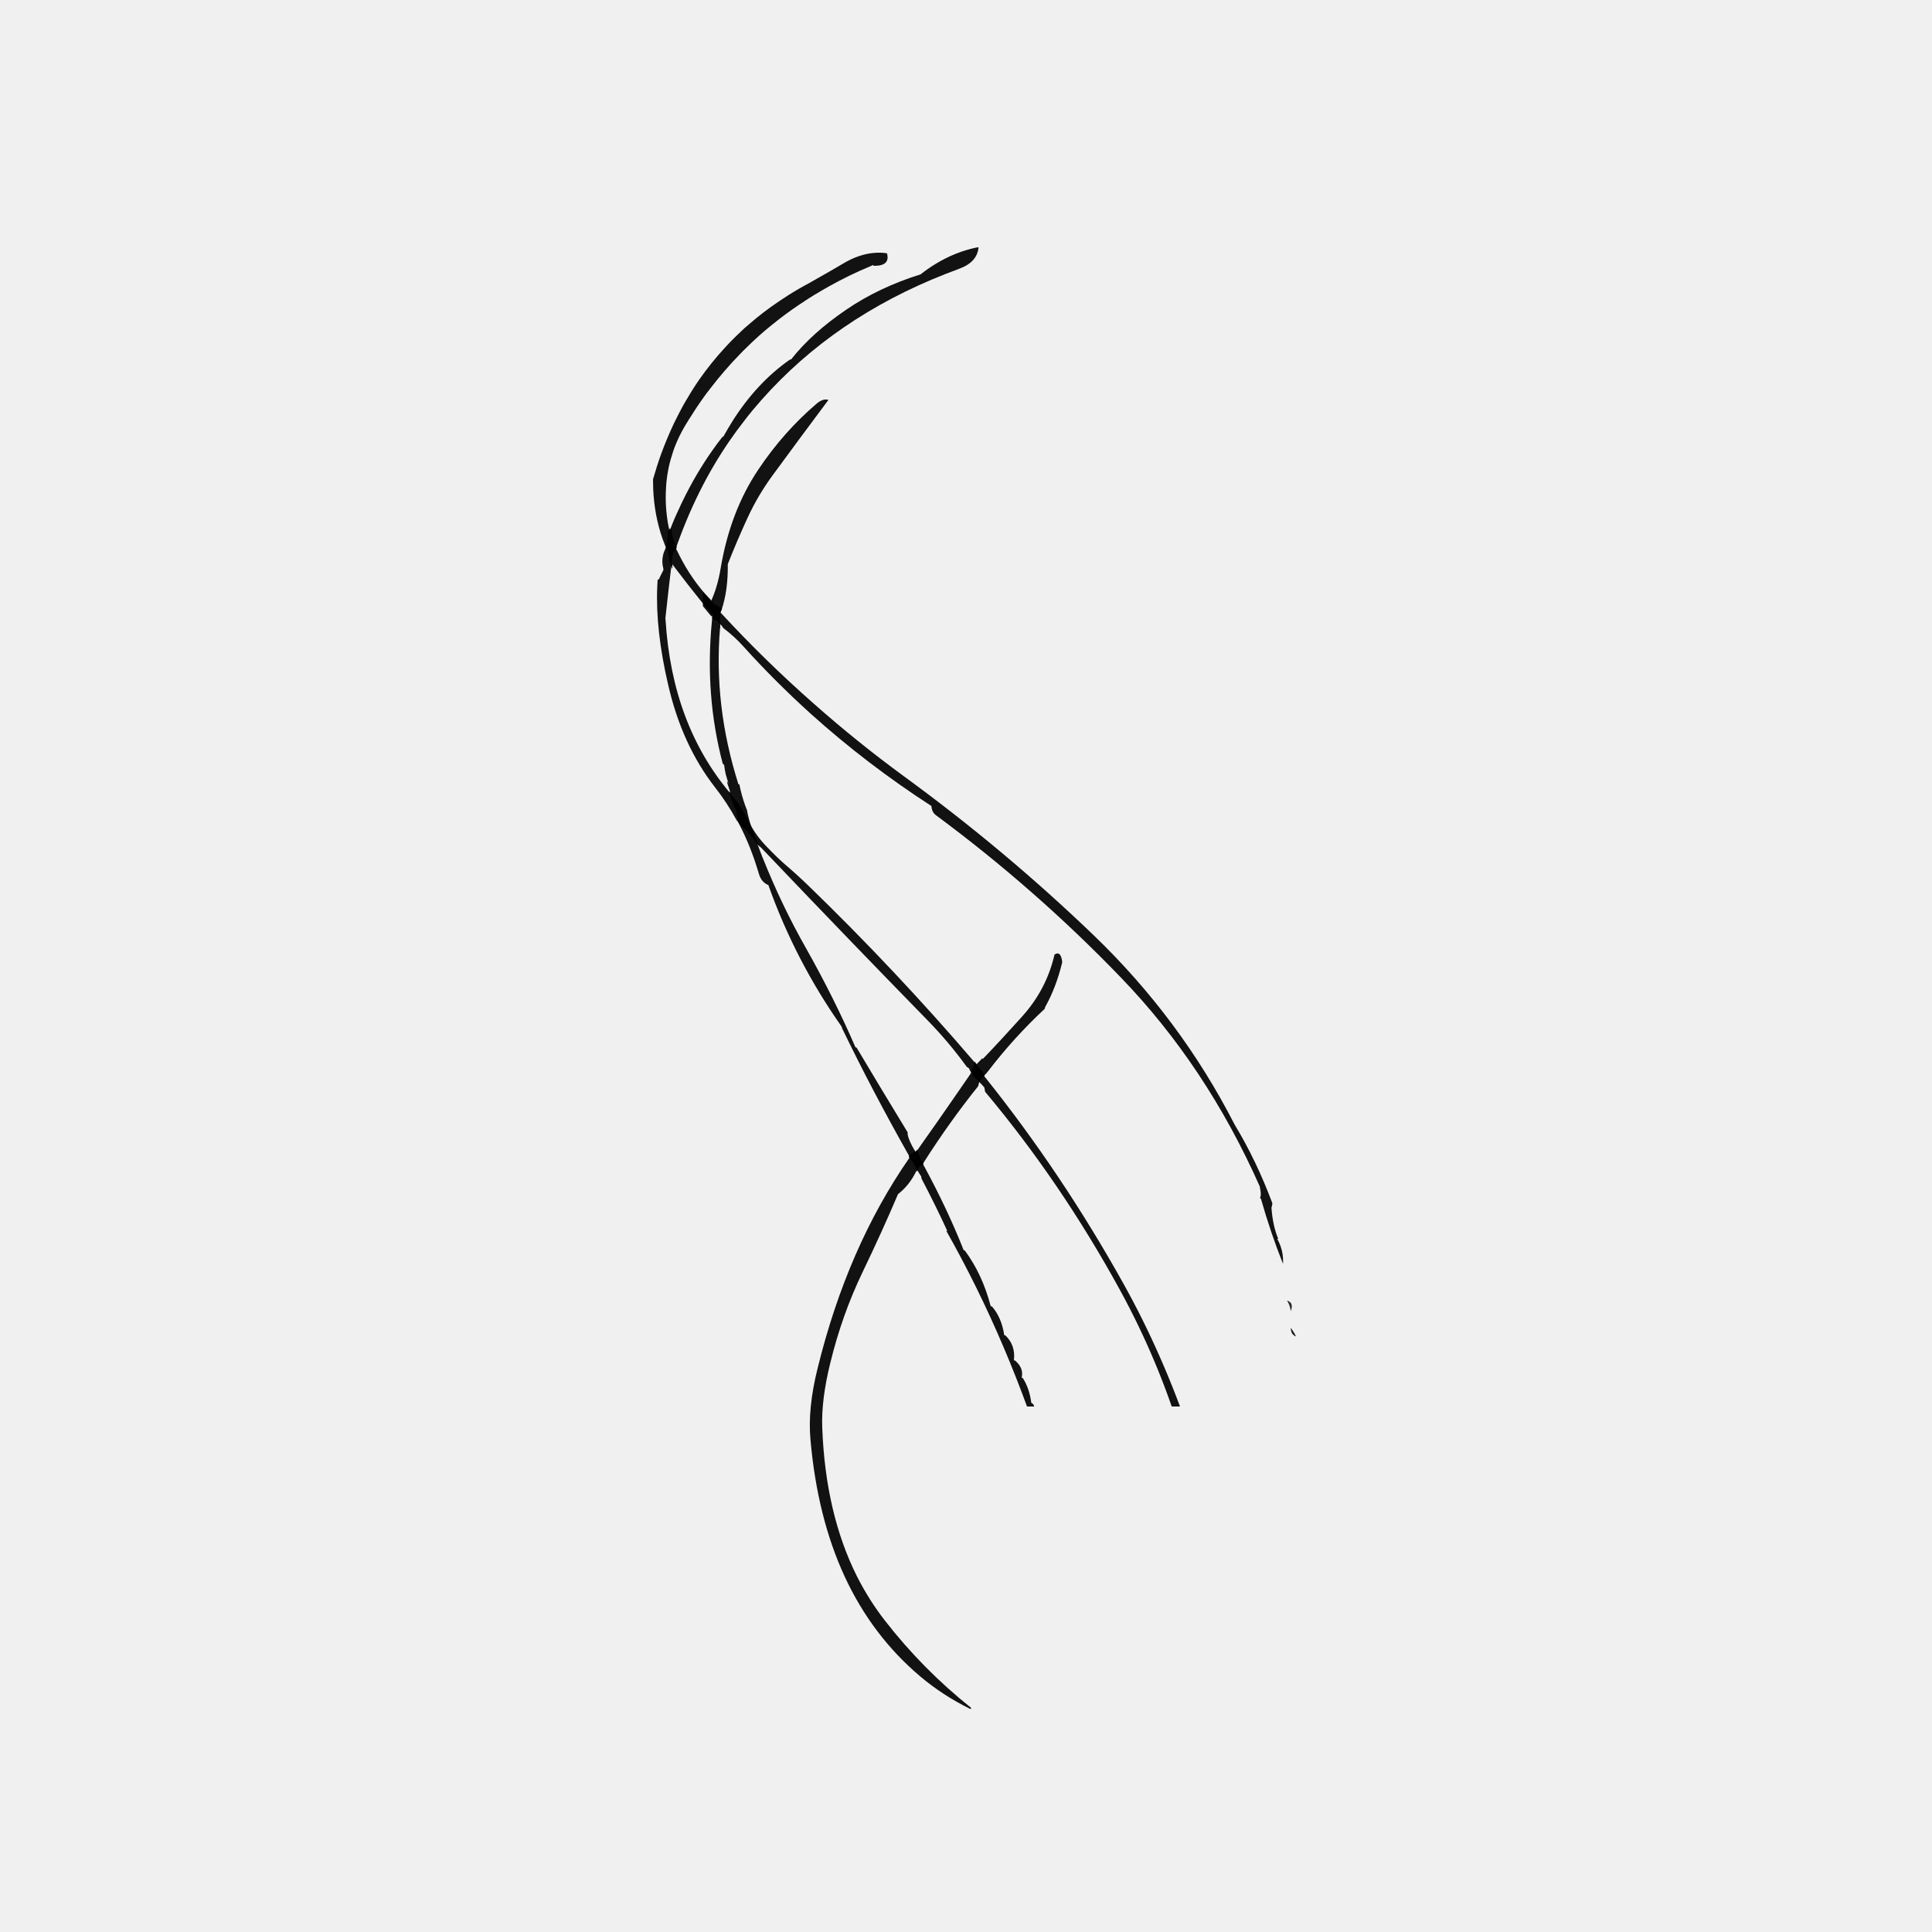
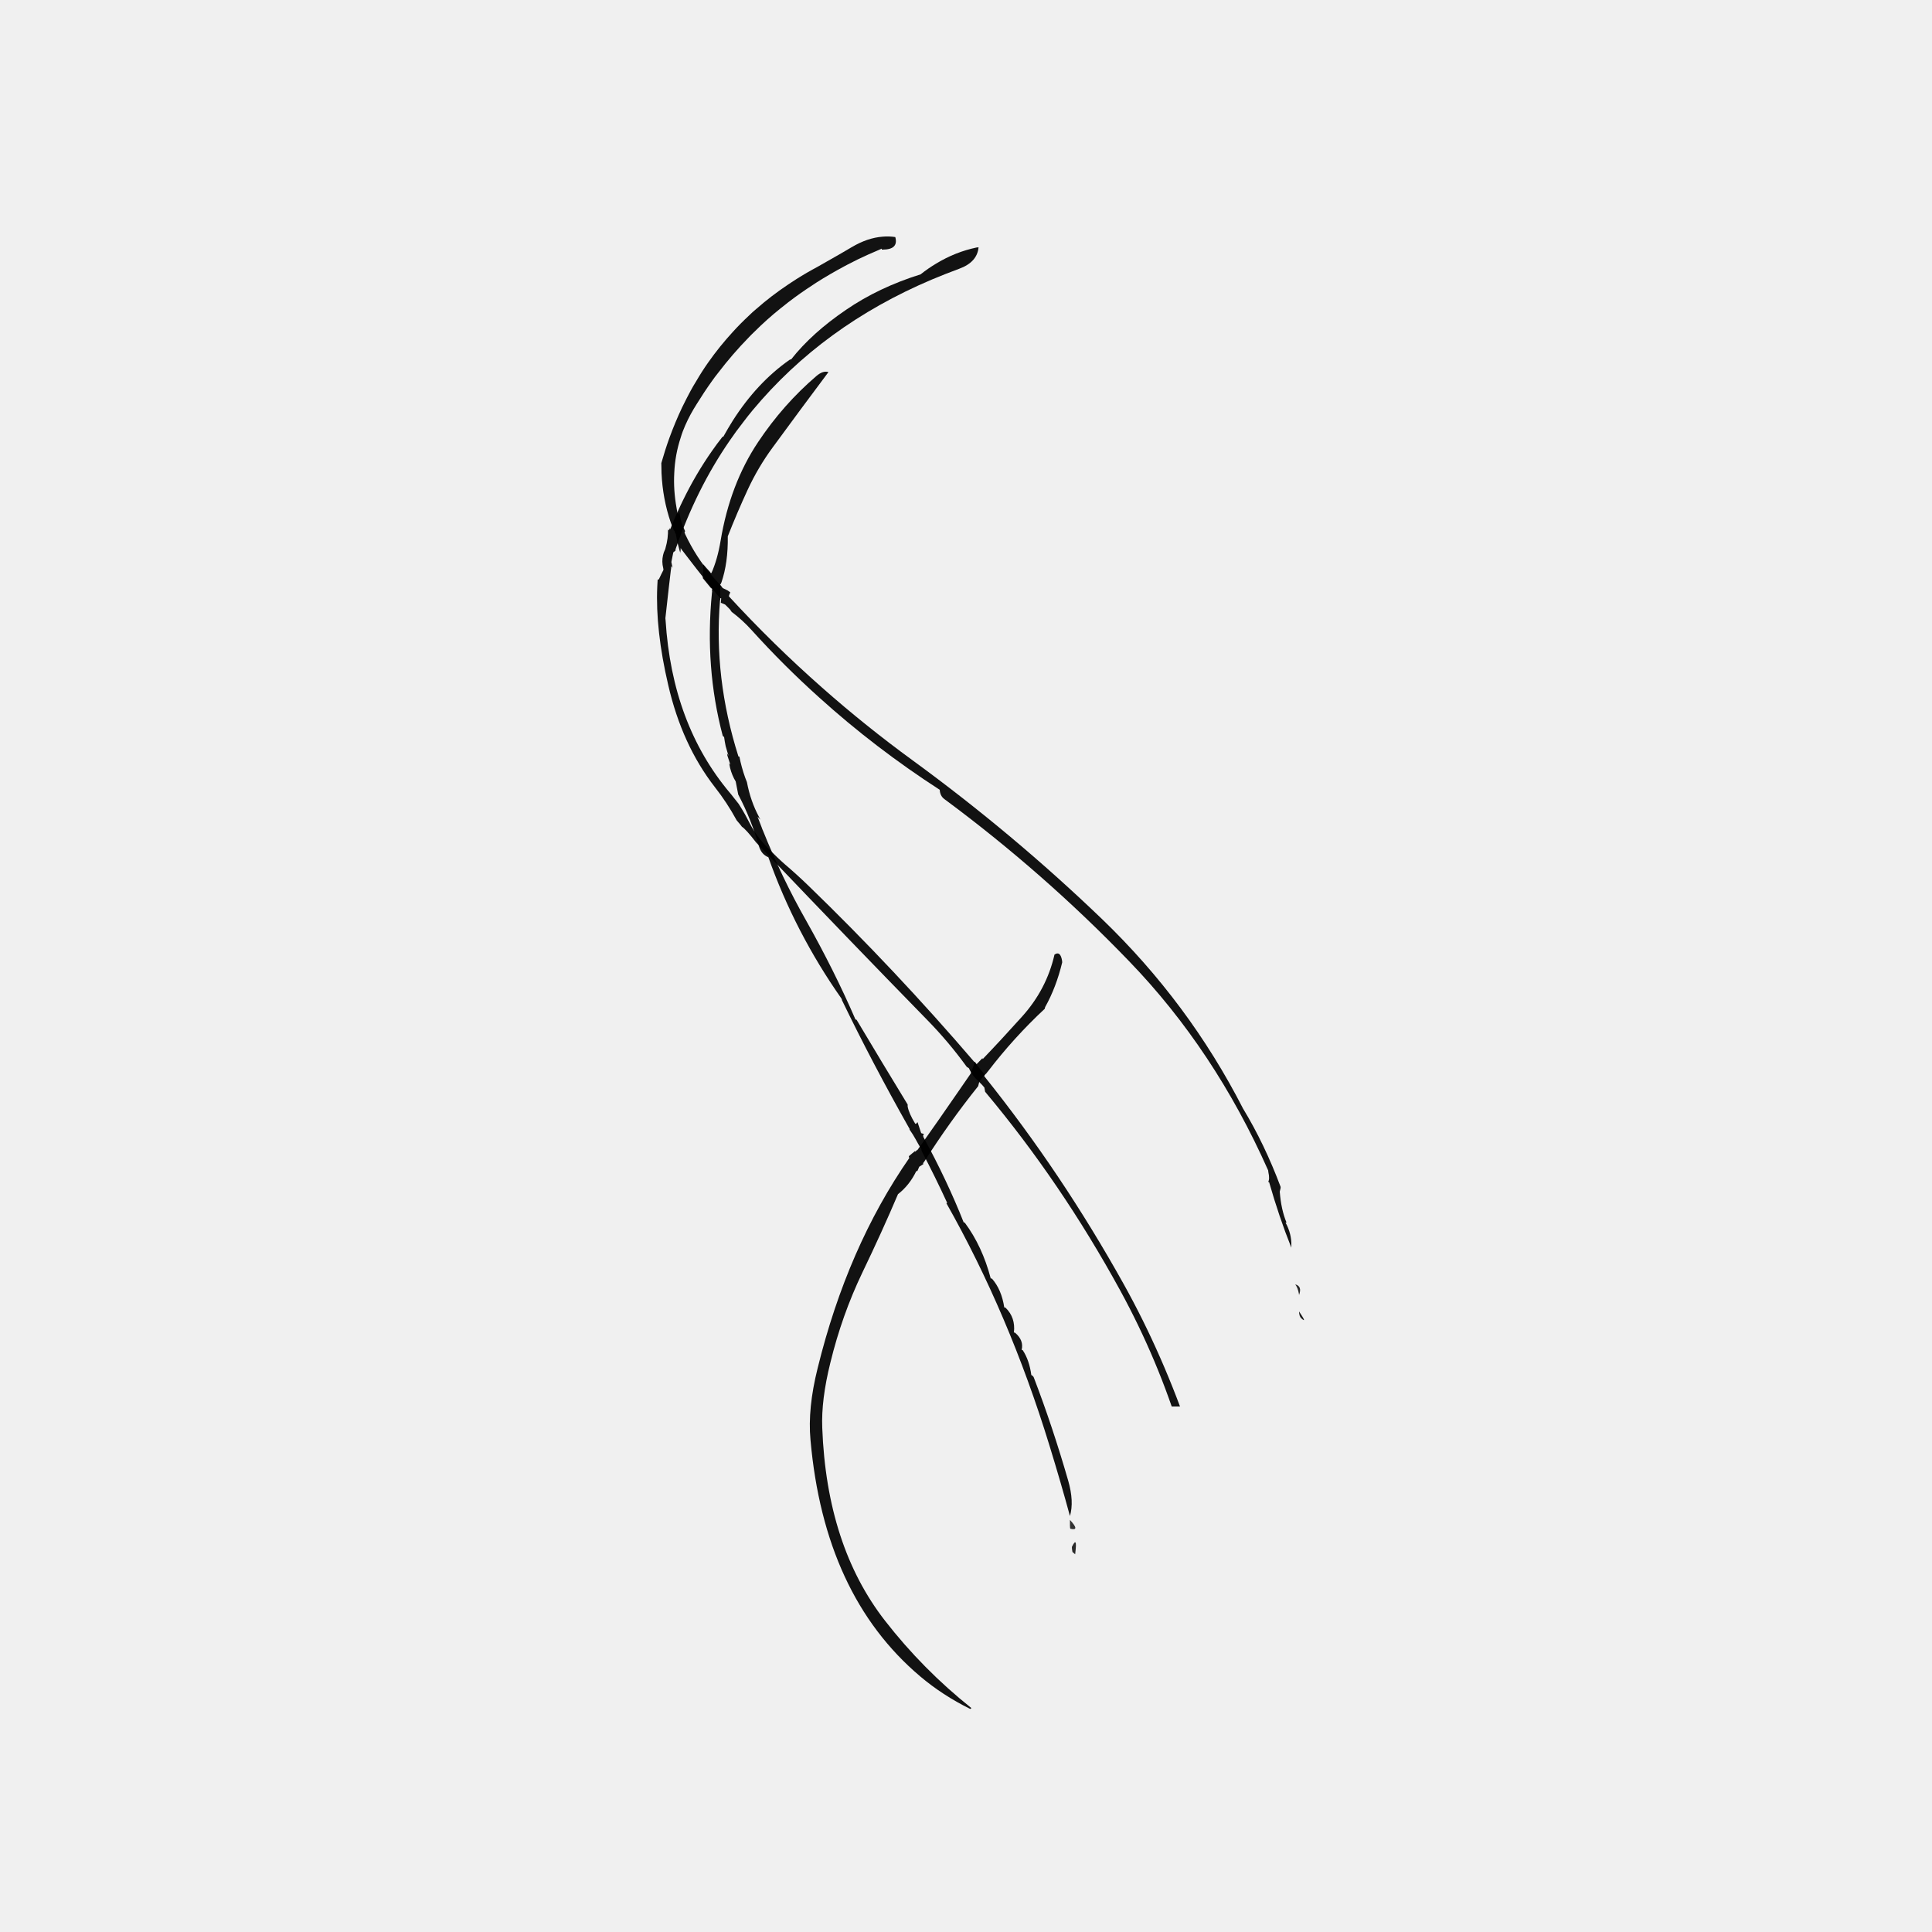
<svg xmlns="http://www.w3.org/2000/svg" xmlns:xlink="http://www.w3.org/1999/xlink" version="1.1" preserveAspectRatio="none" x="0px" y="0px" width="500px" height="500px" viewBox="0 0 500 500">
  <defs>
    <g id="Mask_7_MASK_0_FILL">
      <path fill="#FFFFFF" stroke="none" d=" M 350 364 L 350 51.05 156 51.05 156 364 350 364 Z" />
    </g>
    <g id="Layer7_0_FILL">
-       <path fill="#000000" fill-opacity="0.886" stroke="none" d=" M 334.05 343.6 Q 334.05 344.85 334.65 345.4 336.25 346.85 334.05 343.6 Z" />
-       <path fill="#000000" fill-opacity="0.831" stroke="none" d=" M 334.05 339.35 Q 334.9 337.05 333.05 336.6 333.7 337.4 334 339 L 334.05 339.35 Z" />
-       <path fill="#000000" fill-opacity="0.925" stroke="none" d=" M 329.05 312.6 Q 329.35 311.55 329.25 311.3 325.1 300.25 319.55 291.1 305.5 263.65 283.05 242.05 260.1 220 234 200.95 221.82 192.038 210.6 182.1 197.969 170.996 186.55 158.6 186.525 158.577 186.5 158.55 186.5 158.3 186.6 158.1 186.7 157.8 186.85 157.5 186.5 157.25 186.15 157 L 184.9 156.4 184.1 155.35 Q 184.05 155.45 184 155.55 184 155.3 183.9 155.2 182.985 154.251 182.1 153.25 178.015 148.447 175.15 142.35 175.136 142.349 175.1 142.3 175.063 142.187 175 142.05 175.05 141.85 175.15 141.65 173.95 139.25 173.7 136.65 173.6 136.85 173.5 137.05 L 173.25 137.3 Q 173.241 137.261 173.2 137.2 173.187 137.036 173.15 136.85 173.032 136.259 172.9 135.65 172.094 130.994 172.35 126.6 172.55 121.9 174 117.5 174.25 116.65 174.55 115.85 175.7 112.85 177.4 110 177.5 109.8 177.65 109.6 177.9 109.15 178.2 108.7 180.05 105.7 182.05 102.9 182.85 101.75 183.7 100.7 187.4 95.85 191.6 91.55 192.3 90.8 193.05 90.1 196.25 86.9 199.8 84.05 200.85 83.2 201.95 82.35 204.95 80.05 208.2 77.95 208.65 77.65 209.1 77.35 212.65 75.1 216.4 73.1 216.75 72.9 217.15 72.7 219.8 71.3 222.6 70.05 224.3 69.3 226.05 68.55 L 226.05 68.8 Q 226.15 68.8 226.25 68.8 230.45 68.8 229.55 65.55 227.9 65.3 226.25 65.45 222.35 65.75 218.3 68.15 216.65 69.1 215.05 70.05 213.4 71 211.8 71.9 210.75 72.5 209.7 73.1 208.9 73.55 208.15 73.95 205.25 75.55 202.55 77.35 202.25 77.55 201.95 77.75 201.8 77.85 201.65 77.95 197.4 80.8 193.7 84.05 192.6 84.95 191.6 85.95 189.45 87.95 187.5 90.1 184.05 93.85 181.1 98.05 179.45 100.4 178 102.9 177.25 104.1 176.6 105.3 175.55 107.25 174.55 109.3 174.45 109.45 174.4 109.6 172.6 113.4 171.1 117.5 169.95 120.7 169 124.05 169 125.35 169.05 126.6 169.348 133.371 171.45 139.4 171.828 140.47 172.25 141.5 L 172.25 141.5 Q 172.32 141.55 172.5 141.55 172.45 141.65 172.4 141.8 L 172.75 142.4 Q 173.05 144.3 173.55 146 173.7 146.65 173.9 147.25 173.95 146.9 174 146.55 174 146.3 174 146.05 174.081 146.158 174.15 146.25 174.191 146.297 174.2 146.3 178.048 151.401 182.05 156.35 183.095 157.662 184.15 158.95 184.25 159.05 184.5 159.05 184.45 159.65 184.4 160.2 L 185.5 160.65 186.75 161.9 187.2 162.55 Q 190 164.65 192.35 167.25 200.653 176.447 209.85 184.75 224.337 197.784 241.05 208.6 241.15 210.2 242.25 211 268.05 230.1 290.1 253 312.2 275.9 326.05 307.1 326.05 307.35 326.1 307.55 326.5 309.3 326.05 310.1 326.3 310.1 326.3 310.15 328.85 319.1 332.05 327.1 332.05 326.85 332.05 326.6 332.15 323.55 330.55 320.6 L 330.8 320.6 Q 329.4 317.25 329.05 312.6 Z" />
+       <path fill="#000000" fill-opacity="0.831" stroke="none" d=" M 335.2 332.4 Q 335.85 333.2 336.15 334.8 L 336.2 335.15 Q 337.05 332.85 335.2 332.4 Z" />
+       <path fill="#000000" fill-opacity="0.886" stroke="none" d=" M 336.2 339.4 Q 336.2 340.65 336.8 341.2 338.4 342.65 336.2 339.4 Z" />
+       <path fill="#000000" fill-opacity="0.925" stroke="none" d=" M 328.2 302.9 Q 328.2 303.15 328.25 303.35 328.65 305.1 328.2 305.9 328.45 305.9 328.45 305.95 331 314.9 334.2 322.9 334.2 322.65 334.2 322.4 334.3 319.35 332.7 316.4 L 332.95 316.4 Q 331.55 313.05 331.2 308.4 331.5 307.35 331.4 307.1 327.25 296.05 321.7 286.9 307.65 259.45 285.2 237.85 262.25 215.8 236.15 196.75 223.95 187.85 212.75 177.95 200.1 166.8 188.7 154.4 L 188.65 154.35 Q 188.65 154.1 188.75 153.9 188.85 153.6 189 153.3 188.65 153.05 188.3 152.8 L 187.05 152.2 186.25 151.15 Q 186.2 151.25 186.15 151.35 186.15 151.1 186.05 151 185.15 150.05 184.3 149.05 180.15 144.25 177.3 138.2 L 177.3 138.15 Q 177.2 138 177.15 137.85 177.2 137.65 177.3 137.45 176.1 135.05 175.85 132.45 175.75 132.65 175.65 132.85 L 175.4 133.1 175.4 133.05 Q 175.35 132.85 175.3 132.65 175.2 132.05 175.1 131.5 174.25 126.8 174.5 122.4 174.7 117.7 176.15 113.3 176.4 112.45 176.7 111.65 177.85 108.65 179.55 105.8 179.65 105.6 179.8 105.4 180.05 104.95 180.35 104.5 182.2 101.5 184.2 98.7 185 97.55 185.85 96.5 189.55 91.65 193.75 87.35 194.45 86.6 195.2 85.9 198.4 82.7 201.95 79.85 203 79 204.1 78.15 207.1 75.85 210.35 73.75 210.8 73.45 211.25 73.15 214.8 70.9 218.55 68.9 218.9 68.7 219.3 68.5 221.95 67.1 224.75 65.85 226.45 65.1 228.2 64.35 L 228.2 64.6 Q 228.3 64.6 228.4 64.6 232.6 64.6 231.7 61.35 230.05 61.1 228.4 61.25 224.5 61.55 220.45 63.95 218.8 64.9 217.2 65.85 215.55 66.8 213.95 67.7 212.9 68.3 211.85 68.9 211.05 69.35 210.3 69.75 207.4 71.35 204.7 73.15 204.4 73.35 204.1 73.55 203.95 73.65 203.8 73.75 199.55 76.6 195.85 79.85 194.75 80.75 193.75 81.75 191.6 83.75 189.65 85.9 186.2 89.65 183.25 93.85 181.6 96.2 180.15 98.7 179.4 99.9 178.75 101.1 177.7 103.05 176.7 105.1 176.6 105.25 176.55 105.4 174.75 109.2 173.25 113.3 172.1 116.5 171.15 119.85 171.15 121.15 171.2 122.4 171.5 129.15 173.6 135.25 174 136.25 174.4 137.3 L 174.45 137.35 174.65 137.35 Q 174.6 137.45 174.55 137.6 L 174.9 138.2 Q 175.2 140.1 175.7 141.8 175.85 142.45 176.05 143.05 176.1 142.7 176.15 142.35 176.15 142.1 176.15 141.85 176.25 141.95 176.35 142.1 L 176.35 142.15 Q 180.2 147.2 184.2 152.2 185.25 153.45 186.3 154.75 186.4 154.85 186.65 154.85 186.6 155.45 186.55 156 L 187.65 156.45 188.9 157.7 189.35 158.35 Q 192.15 160.45 194.5 163.05 202.8 172.25 212.05 180.55 226.5 193.6 243.2 204.4 243.3 206 244.4 206.8 270.2 225.9 292.25 248.8 314.35 271.7 328.2 302.9 Z" />
    </g>
    <g id="Mask_5_MASK_0_FILL">
      <path fill="#FFFFFF" stroke="none" d=" M 350 364 L 350 51.05 156 51.05 156 364 350 364 Z" />
    </g>
    <g id="Layer5_0_FILL">
      <path fill="#000000" fill-opacity="0.82" stroke="none" d=" M 308.75 377.05 Q 308.5 377.05 308.25 377.05 308.25 377.3 308.15 377.5 308 377.8 307.75 378.05 308.6 381.7 309.45 385.5 309.5 385.55 309.75 385.55 310.7 381.9 308.85 377.5 308.75 377.3 308.75 377.05 Z" />
      <path fill="#000000" fill-opacity="0.925" stroke="none" d=" M 191.1 207.9 Q 188.936 204.093 191.2 208.1 191.167 207.997 191.1 207.9 M 253.25 64 Q 253 64 252.75 64.05 247.25 65.2 242.3 68.2 240.2 69.45 238.25 71 227.4 74.4 219 80.15 210.15 86.15 204.75 93 204.5 93 204.3 93.15 195.9 99.05 189.65 108.85 188.4 110.85 187.2 113 186.95 113 186.9 113.15 185.55 114.85 184.3 116.65 180.05 122.7 176.7 129.6 176.15 130.7 175.65 131.85 174.45 134.35 173.45 137 173.4 136.85 173.4 136.65 173.3 136.85 173.2 137.05 L 172.95 137.3 172.95 137.25 Q 172.9 137.05 172.85 136.85 173 139.2 172.2 141.95 L 172.2 142 Q 172.15 142.1 172.1 142.25 171.75 142.95 171.6 143.65 171.2 145.35 171.65 147.05 171.7 147.25 171.7 147.5 171.1 148.65 170.5 149.95 170.45 150 170.2 150 170.15 150.85 170.1 151.8 169.6 163.05 172.95 177.35 176.5 192.75 185 203.7 188.15 207.7 190.65 212.3 190.946 212.62 191.2 212.95 191.632 213.431 192 213.95 L 192 213.95 Q 193.037 214.602 195.7 218.05 196.331 218.699 196.95 219.35 198.081 220.517 199.2 221.7 219.4 242.9 239.9 263.9 245.45 269.55 250.2 276.1 250.45 276.25 250.75 276.45 251.027 277.069 251.35 277.6 252.072 278.773 253.05 279.65 253.288 279.862 253.5 280.1 254.162 280.715 254.75 281.45 254.85 282 254.95 282.55 274.6 306 289.9 333.95 299.75 352 305.6 371.25 306.15 373.15 306.35 374.6 306.65 376.65 308.25 377.05 308.5 377.05 308.75 377.05 308.75 376.8 308.6 376.65 307.4 374.9 308.25 372.05 301.05 350.7 290.8 332.3 274.75 303.5 254.75 278.55 254.75 278.506 254.75 278.45 254.768 278.274 254.85 278.15 L 252.75 275.55 Q 252.523 275.284 252.3 275 231.749 251.008 209.1 229.1 206.2 226.3 203.15 223.7 201.245 222.056 198.45 219.15 195.67 216.285 194.1 213.2 192.857 210.737 191.7 208.9 191.455 208.486 191.2 208.1 L 189.2 205.55 Q 189.064 205.39 188.9 205.2 173.935 187.408 172.25 160.5 172.2 160.25 172.2 160 172.65 155.85 173.1 151.95 173.35 149.8 173.6 147.7 173.65 147.35 173.7 147 173.7 146.8 173.7 146.55 L 173.7 146.5 Q 173.8 146.65 173.95 146.8 173.95 146.85 174.05 146.95 L 173.75 145.45 174.25 142.95 Q 174.4 142.85 174.5 142.75 174.65 142.65 174.75 142.55 174.8 142.45 174.85 142.4 L 174.85 142.35 Q 174.8 142.3 174.8 142.25 174.8 142.15 174.85 142.1 180.25 126.5 188.8 114.1 190.5 111.6 192.35 109.25 193.55 107.65 194.8 106.15 213.05 84.25 241.15 72.35 244.6 70.9 248.25 69.55 252.9 67.85 253.25 64 Z" />
    </g>
-     <g id="Mask_3_MASK_0_FILL">
-       <path fill="#FFFFFF" stroke="none" d=" M 350 364 L 350 51.05 156 51.05 156 364 350 364 Z" />
-     </g>
    <g id="Layer3_0_FILL">
-       <path fill="#000000" fill-opacity="0.827" stroke="none" d=" M 277.4 407.55 Q 277.4 407.775 277.4 408 277.445 408.275 277.5 408.55 277.55 408.7 277.55 408.85 277.9 409.15 278.25 409.45 278.25 409.25 278.3 409 278.369 408.441 278.4 408 278.668 404.927 277.4 407.55 Z" />
-       <path fill="#000000" fill-opacity="0.796" stroke="none" d=" M 277.05 402.85 Q 279.6 403.45 276.9 400.55 276.9 401.3 276.9 402.05 276.9 402.8 277.05 402.85 Z" />
-       <path fill="#000000" fill-opacity="0.925" stroke="none" d=" M 214.4 103.5 Q 213 103.05 211.3 104.5 202.7 111.85 196.2 121.6 188.95 132.45 186.5 147.1 185.682 151.957 184.05 155.5 L 183.95 155.35 Q 183.9 155.45 183.85 155.55 183.85 155.3 183.75 155.2 182.85 154.25 182 153.25 181.985 153.487 181.95 153.7 L 181.95 153.7 Q 181.925 154.371 181.9 155.05 181.9 155.722 181.9 156.4 L 181.9 156.45 Q 181.9 156.65 181.9 156.85 182.95 158.1 184 159.4 184.092 159.492 184.3 159.5 184.281 159.859 184.25 160.2 L 184.3 160.2 Q 184.269 160.437 184.25 160.65 182.35 179.9 187.05 197.65 187.2 197.8 187.4 197.95 187.55 199.1 187.8 200.3 188 201.05 188.25 201.85 188.396 202.317 188.55 202.75 188.347 202.469 188.15 202.15 188.2 202.45 188.25 202.75 188.6 203.9 189 205.05 189.011 205.104 189 205.15 188.853 204.954 188.7 204.75 188.755 205.083 188.8 205.4 188.883 205.683 188.95 205.95 189.45 207.9 190.4 209.45 190.7 211.1 191.05 212.8 191.067 212.852 191.1 212.9 L 191.1 212.95 Q 191.122 212.977 191.15 213 191.168 213.052 191.2 213.1 194.35 219.1 196.4 226.15 197.05 228.35 198.85 229.05 205.8 248.6 217.75 265.6 217.9 265.8 217.9 266.05 225.7 282.2 235.25 299.1 235.292 299.155 235.3 299.2 235.4 299.369 235.4 299.55 236.3 300.8 237 302.1 237.242 302.583 237.55 303.1 237.923 303.749 238.4 304.45 238.45 304.75 238.5 305.05 242 311.7 245.15 318.55 L 244.9 318.55 Q 261.15 347.25 271.6 381.3 274.7 391.4 276.9 399.55 278 395.8 276.45 390.4 272.45 376.5 267.55 363.7 267.4 363.3 266.9 363.05 266.4 359.25 264.7 356.65 264.65 356.55 264.4 356.55 265 354.1 262.75 352.15 262.65 352.05 262.4 352.05 262.85 348.2 260.25 345.65 260.15 345.55 259.9 345.55 259.2 340.95 256.75 338.15 256.65 338.05 256.4 338.05 254.2 329.7 249.7 323.65 249.65 323.55 249.4 323.55 245.15 312.8 239 301.5 238.965 301.43 238.95 301.35 238.9 301.213 238.9 301.05 239 300.85 239.15 300.7 L 238.4 300.45 237.45 297.6 Q 237.3 297.75 237.2 297.9 237.15 298.05 236.9 298.05 236.88 298.017 236.85 297.95 235.196 295.279 234.9 293.55 234.9 293.3 234.9 293.05 228.25 282.15 221.7 271.15 221.65 271.05 221.4 271.05 215.95 258.45 208.6 245.4 202.35 234.4 197.45 222.15 197.25 221.75 197.15 221.4 196.6 219.961 196.05 218.55 196.434 218.954 196.8 219.35 196.583 218.968 196.35 218.55 196.414 218.614 196.45 218.65 194.25 214.6 193.3 209.6 193.05 209 192.85 208.45 191.9 205.8 191.35 203 191.1 203 191.1 202.95 184.65 182.6 186.35 162.5 186.398 162.5 186.4 162.55 L 186.4 158.45 Q 186.45 158.4 186.55 158.3 186.6 158.1 186.7 157.95 188.45 152.85 188.35 146 190.75 139.9 193.45 134.05 196.2 128.1 200 122.95 207.1 113.25 214.4 103.5 Z" />
-     </g>
-     <g id="Mask_1_MASK_0_FILL">
-       <path fill="#FFFFFF" stroke="none" d=" M 156 449 L 350 449 350 235.9 156 235.9 156 449 Z" />
+       <path fill="#000000" fill-opacity="0.827" stroke="none" d=" M 278.3 401.8 Q 278.85 397.35 277.4 400.35 277.4 400.85 277.5 401.35 277.55 401.5 277.55 401.65 277.9 401.95 278.25 402.25 278.25 402.05 278.3 401.8 Z" />
+       <path fill="#000000" fill-opacity="0.796" stroke="none" d=" M 277.05 395.65 Q 279.6 396.25 276.9 393.35 276.9 394.1 276.9 394.85 276.9 395.6 277.05 395.65 Z" />
+       <path fill="#000000" fill-opacity="0.925" stroke="none" d=" M 214.4 96.3 Q 213 95.85 211.3 97.3 202.7 104.65 196.2 114.4 188.95 125.25 186.5 139.9 185.7 144.75 184.1 148.35 L 183.95 148.15 Q 183.9 148.25 183.85 148.35 183.85 148.1 183.75 148 182.85 147.05 182 146.05 182 146.3 182 146.55 L 181.95 146.5 Q 181.95 147.15 181.95 147.85 181.9 148.5 181.9 149.2 L 181.9 149.25 Q 181.9 149.45 181.9 149.65 182.95 150.9 184 152.2 184.1 152.3 184.3 152.3 184.3 152.65 184.25 153 L 184.3 153.05 Q 184.25 153.25 184.25 153.45 182.35 172.7 187.05 190.45 187.2 190.6 187.4 190.75 187.55 191.9 187.8 193.1 188 193.85 188.25 194.65 188.4 195.1 188.55 195.6 188.35 195.25 188.15 194.95 188.2 195.25 188.25 195.55 188.6 196.7 189 197.85 189 197.897 189.05 197.95 188.848 197.747 188.7 197.55 188.75 197.9 188.85 198.25 188.9 198.5 188.95 198.75 189.45 200.7 190.4 202.25 190.7 203.9 191.05 205.6 191.05 205.65 191.1 205.7 L 191.1 205.75 Q 191.1 205.8 191.15 205.8 191.15 205.85 191.2 205.9 194.35 211.9 196.4 218.95 197.05 221.15 198.85 221.85 205.8 241.4 217.75 258.4 217.9 258.6 217.9 258.85 225.7 275 235.25 291.9 235.3 291.95 235.35 292.05 235.4 292.15 235.4 292.35 236.3 293.6 237 294.9 237.25 295.4 237.55 295.9 237.9 296.55 238.4 297.25 238.45 297.55 238.5 297.85 242 304.5 245.15 311.35 L 244.9 311.35 Q 261.15 340.05 271.6 374.1 274.7 384.2 276.9 392.35 278 388.6 276.45 383.2 272.45 369.3 267.55 356.5 267.4 356.1 266.9 355.85 266.4 352.05 264.7 349.45 264.65 349.35 264.4 349.35 265 346.9 262.75 344.95 262.65 344.85 262.4 344.85 262.85 341 260.25 338.45 260.15 338.35 259.9 338.35 259.2 333.75 256.75 330.95 256.65 330.85 256.4 330.85 254.2 322.5 249.7 316.45 249.65 316.35 249.4 316.35 245.15 305.6 239 294.3 238.95 294.25 238.95 294.15 238.9 294 238.9 293.85 239 293.65 239.15 293.5 L 238.4 293.25 237.45 290.4 Q 237.3 290.55 237.2 290.7 237.15 290.85 236.9 290.85 236.9 290.8 236.85 290.8 235.2 288.1 234.9 286.35 234.9 286.1 234.9 285.85 228.25 274.95 221.7 263.95 221.65 263.85 221.4 263.85 215.95 251.25 208.6 238.2 202.35 227.2 197.45 214.95 197.25 214.55 197.15 214.2 196.6 212.75 196.05 211.35 196.45 211.75 196.8 212.15 196.6 211.75 196.4 211.4 L 196.45 211.45 Q 194.25 207.4 193.3 202.4 193.05 201.8 192.85 201.25 191.9 198.6 191.35 195.8 191.1 195.8 191.1 195.75 184.65 175.4 186.35 155.3 186.398 155.3 186.4 155.35 L 186.4 151.25 Q 186.45 151.2 186.55 151.1 186.6 150.9 186.7 150.75 188.45 145.65 188.35 138.8 190.75 132.7 193.45 126.85 196.2 120.9 200 115.75 207.1 106.05 214.4 96.3 Z" />
    </g>
    <g id="Layer1_0_FILL">
-       <path fill="#000000" fill-opacity="0.925" stroke="none" d=" M 274.9 249.05 Q 274.9 248.8 274.85 248.55 274.4 246 272.9 247.05 270.85 256.05 264.5 263.1 259.15 269.05 254.55 273.85 254.45 273.95 254.35 274.1 254.3 273.95 254.25 273.85 253.5 274.6 252.75 275.4 252.5 275.05 252.25 274.75 252.2 274.9 252.15 275.1 252.1 275.2 252.1 275.4 251.75 276.45 251.3 277.45 L 251.35 277.5 Q 251.3 277.55 251.25 277.65 L 251.3 277.7 Q 251.1 278 250.9 278.3 249.65 280.15 248.35 282 242.95 289.85 237.45 297.6 237.4 297.65 237.35 297.75 L 237.3 297.6 Q 237.15 297.75 237.05 297.9 237 298 236.9 298.05 236.85 298 236.8 297.9 236.4 298.2 236 298.55 L 235.3 299.15 Q 235.25 299.2 235.2 299.25 235.25 299.35 235.25 299.55 235.3 299.6 235.35 299.65 219.3 322.75 211.6 354.1 209 364.5 209.75 372.6 211.523 392.7 218.6 408 225.71 423.337 238.15 433.85 243.95 438.75 251.05 442.25 251.15 442.3 251.4 442.05 238.85 432.05 229.05 419.45 224.918 414.141 221.8 408 213.635 391.703 212.8 369.55 212.5 362.3 214.9 352.65 217.9 340.35 223.15 329.4 228.3 318.7 232.4 309.05 235.35 306.75 237.1 303.15 237.15 303.05 237.4 303.05 L 237.4 303.1 237.9 301.95 Q 238.1 301.8 238.3 301.7 L 238.4 301.65 Q 238.65 301.45 238.95 301.3 238.9 301.15 238.9 301.05 239 300.85 239.15 300.7 245.7 290.4 253.15 281.1 L 253.4 280.1 253.4 279.95 Q 253.95 279.2 254.6 278.5 L 254.6 278.45 Q 254.95 278.1 255.35 277.7 255.5 277.45 255.7 277.25 262.4 268.5 270.4 261.05 270.4 260.8 270.5 260.6 273.35 255.5 274.9 249.05 Z" />
+       <path fill="#000000" fill-opacity="0.925" stroke="none" d=" M 274.9 249.05 Q 274.9 248.8 274.85 248.55 274.4 246 272.9 247.05 270.85 256.05 264.5 263.1 259.15 269.05 254.55 273.85 254.45 273.95 254.35 274.1 254.3 273.95 254.25 273.85 253.5 274.6 252.75 275.4 252.5 275.05 252.25 274.75 252.2 274.9 252.15 275.1 252.1 275.2 252.1 275.4 251.75 276.45 251.3 277.45 L 251.35 277.5 Q 251.3 277.55 251.25 277.65 L 251.3 277.7 Q 251.1 278 250.9 278.3 249.65 280.15 248.35 282 242.95 289.85 237.45 297.6 237.4 297.65 237.35 297.75 L 237.3 297.6 Q 237.15 297.75 237.05 297.9 237 298 236.9 298.05 236.85 298 236.8 297.9 236.4 298.2 236 298.55 L 235.3 299.15 Q 235.25 299.2 235.2 299.25 235.25 299.35 235.25 299.55 235.3 299.6 235.35 299.65 219.3 322.75 211.6 354.1 209 364.5 209.75 372.6 213.3 412.85 238.15 433.85 243.95 438.75 251.05 442.25 251.15 442.3 251.4 442.05 238.85 432.05 229.05 419.45 213.95 400.05 212.8 369.55 212.5 362.3 214.9 352.65 217.9 340.35 223.15 329.4 228.3 318.7 232.4 309.05 235.35 306.75 237.1 303.15 237.15 303.05 237.4 303.05 L 237.4 303.1 237.9 301.95 Q 238.1 301.8 238.3 301.7 L 238.4 301.65 Q 238.65 301.45 238.95 301.3 238.9 301.15 238.9 301.05 239 300.85 239.15 300.7 245.7 290.4 253.15 281.1 L 253.4 280.1 253.4 279.95 Q 253.95 279.2 254.6 278.5 L 254.6 278.45 Q 254.95 278.1 255.35 277.7 255.5 277.45 255.7 277.25 262.4 268.5 270.4 261.05 270.4 260.8 270.5 260.6 273.35 255.5 274.9 249.05 Z" />
    </g>
  </defs>
  <mask id="Mask_Mask_1">
    <g transform="matrix( 1, 0, 0, 1, 0,0) ">
      <use xlink:href="#Mask_7_MASK_0_FILL" />
    </g>
  </mask>
  <g mask="url(#Mask_Mask_1)">
    <g transform="matrix( 1, 0, 0, 1, 0,0) ">
      <use xlink:href="#Layer7_0_FILL" />
    </g>
  </g>
  <mask id="Mask_Mask_2">
    <g transform="matrix( 1, 0, 0, 1, 0,0) ">
      <use xlink:href="#Mask_5_MASK_0_FILL" />
    </g>
  </mask>
  <g mask="url(#Mask_Mask_2)">
    <g transform="matrix( 1, 0, 0, 1, 0,0) ">
      <use xlink:href="#Layer5_0_FILL" />
    </g>
  </g>
-   <mask id="Mask_Mask_3">
-     <g transform="matrix( 1, 0, 0, 1, 0,0) ">
-       <use xlink:href="#Mask_3_MASK_0_FILL" />
-     </g>
-   </mask>
-   <g mask="url(#Mask_Mask_3)">
-     <g transform="matrix( 1, 0, 0, 1, 0,0) ">
-       <use xlink:href="#Layer3_0_FILL" />
-     </g>
+   <g transform="matrix( 1, 0, 0, 1, 0,0) ">
+     <use xlink:href="#Layer3_0_FILL" />
  </g>
-   <mask id="Mask_Mask_4">
-     <g transform="matrix( 1, 0, 0, 1, 0,0) ">
-       <use xlink:href="#Mask_1_MASK_0_FILL" />
-     </g>
-   </mask>
-   <g mask="url(#Mask_Mask_4)">
-     <g transform="matrix( 1, 0, 0, 1, 0,0) ">
-       <use xlink:href="#Layer1_0_FILL" />
-     </g>
+   <g transform="matrix( 1, 0, 0, 1, 0,0) ">
+     <use xlink:href="#Layer1_0_FILL" />
  </g>
</svg>
